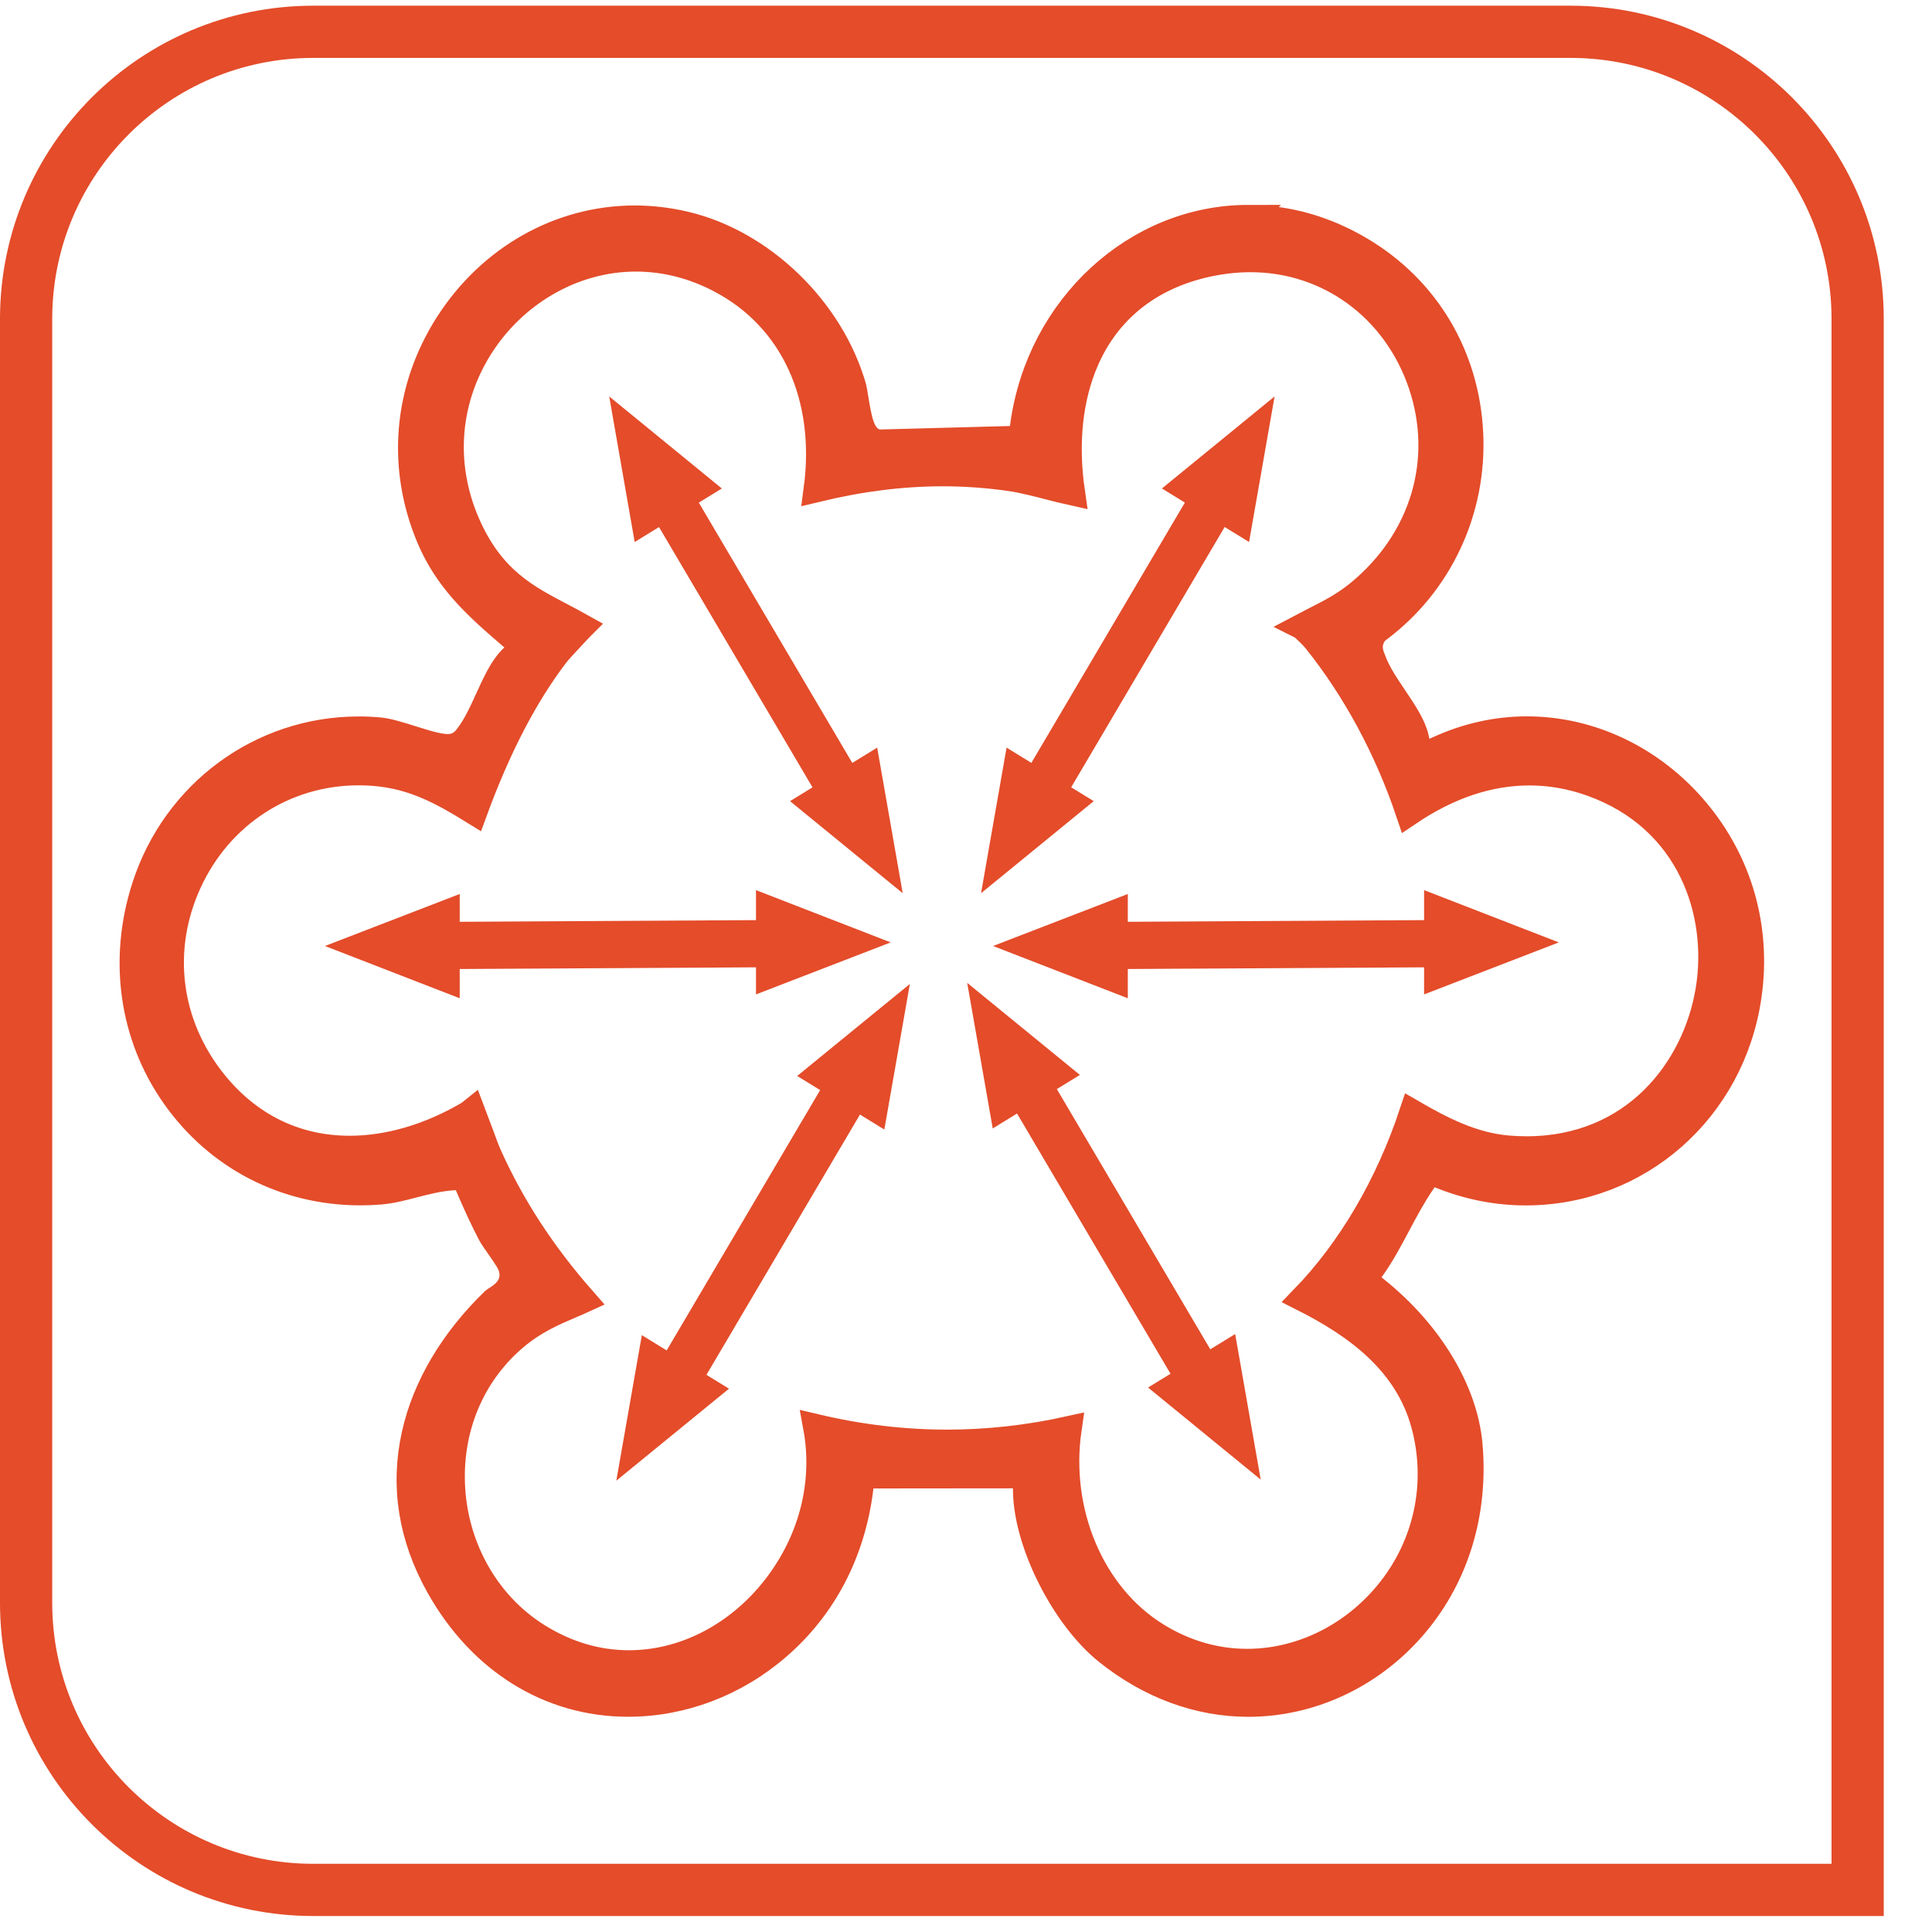
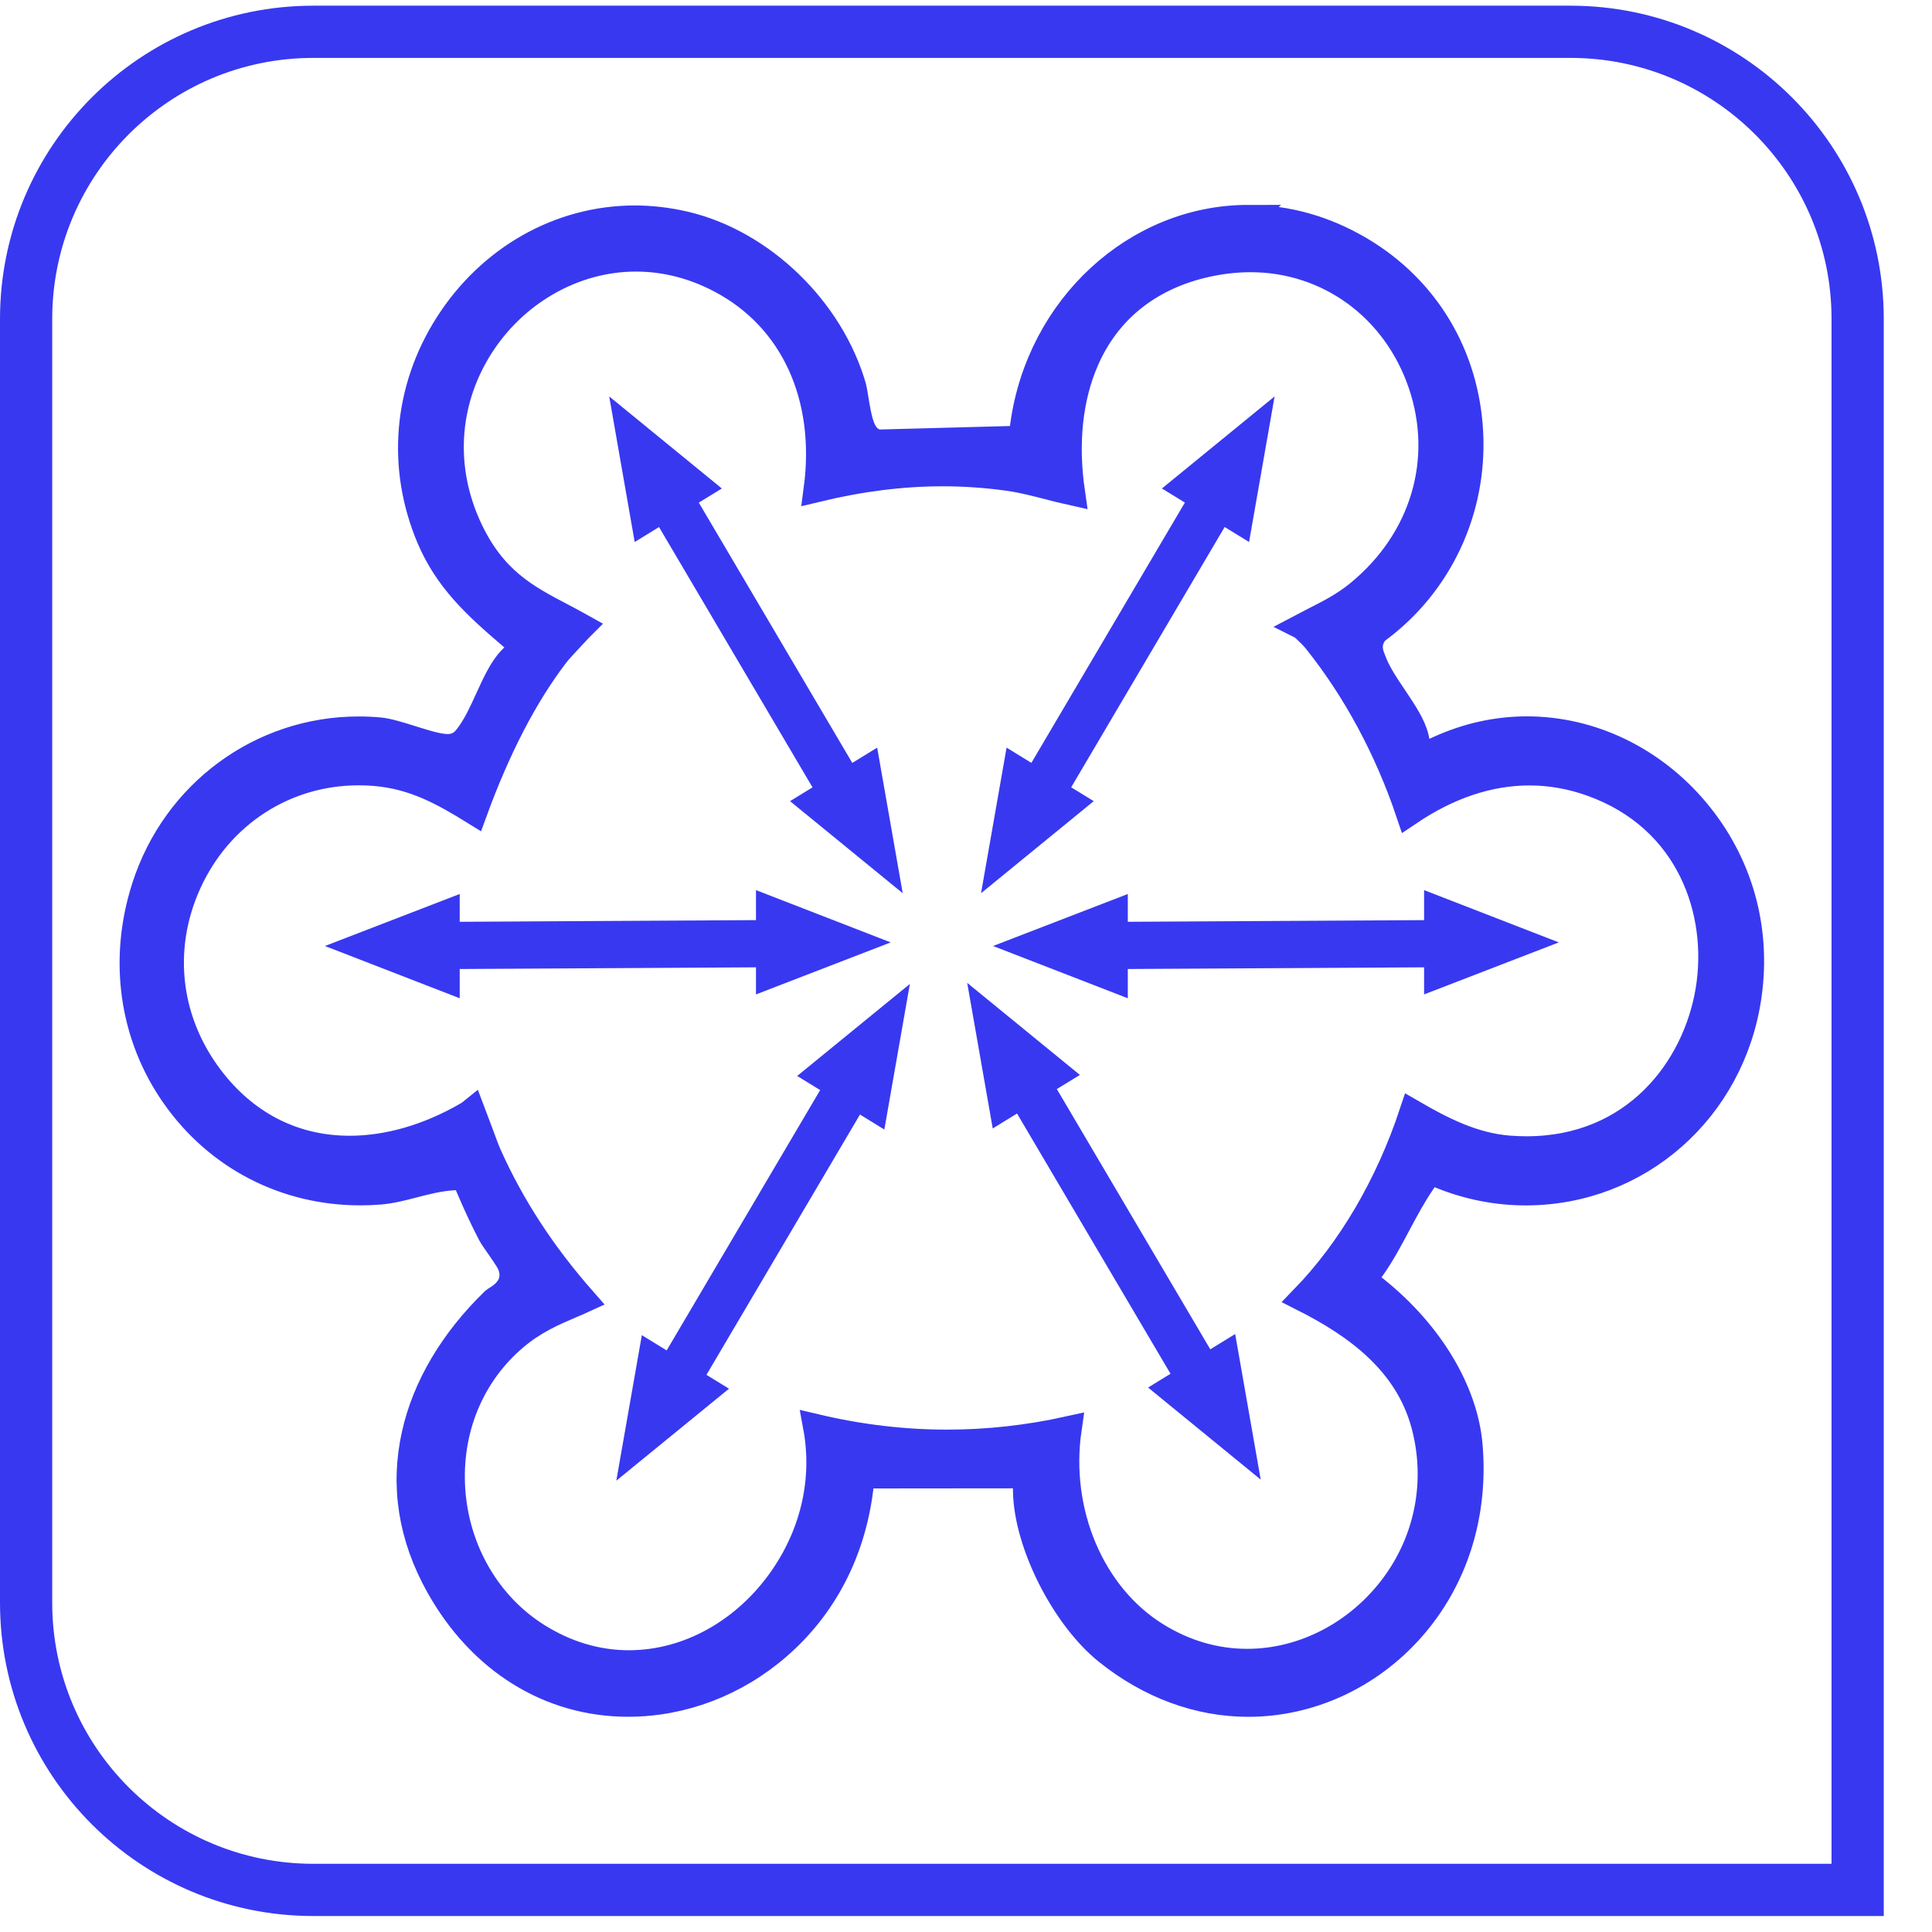
<svg xmlns="http://www.w3.org/2000/svg" width="37" height="37" viewBox="0 0 37 37" fill="none">
-   <path d="M6 0.609H30.076C33.114 0.609 35.576 3.072 35.576 6.109V36.194H6C2.963 36.194 0.5 33.732 0.5 30.694V6.109C0.5 3.072 2.962 0.609 6 0.609Z" stroke="#E44C2A" />
-   <path d="M23.904 4.174C21.761 4.174 19.909 5.878 19.597 8.137L19.56 8.403L16.794 8.477L16.728 8.446C16.507 8.341 16.452 8.067 16.381 7.629C16.369 7.551 16.353 7.453 16.344 7.421C15.918 5.927 14.591 4.643 13.117 4.298C12.798 4.223 12.475 4.185 12.156 4.185C10.722 4.185 9.383 4.943 8.574 6.213C7.779 7.459 7.654 8.952 8.229 10.308C8.563 11.092 9.098 11.591 9.763 12.159L10.024 12.383L9.783 12.629C9.613 12.803 9.478 13.099 9.347 13.386C9.235 13.632 9.119 13.887 8.971 14.083L8.959 14.099C8.913 14.161 8.806 14.307 8.578 14.308C8.399 14.308 8.164 14.234 7.892 14.149C7.676 14.081 7.43 14.004 7.275 13.99C7.14 13.977 7.004 13.971 6.87 13.971C4.999 13.971 3.353 15.182 2.773 16.986C2.324 18.38 2.531 19.84 3.342 20.991C4.165 22.162 5.463 22.834 6.902 22.834C7.028 22.834 7.157 22.829 7.284 22.818C7.488 22.801 7.695 22.748 7.914 22.691C8.157 22.628 8.409 22.563 8.674 22.546L8.89 22.533L8.977 22.736C9.129 23.091 9.263 23.378 9.4 23.639C9.424 23.685 9.499 23.792 9.559 23.878C9.711 24.096 9.771 24.188 9.796 24.28C9.894 24.631 9.607 24.812 9.513 24.872C9.494 24.883 9.467 24.901 9.458 24.909C8.669 25.674 8.144 26.56 7.942 27.471C7.722 28.457 7.877 29.433 8.401 30.371C9.202 31.805 10.524 32.628 12.029 32.628C13.069 32.628 14.089 32.24 14.9 31.535C15.774 30.777 16.317 29.739 16.472 28.532L16.507 28.256L19.645 28.253L19.65 28.565C19.668 29.564 20.377 30.966 21.197 31.627C22.011 32.282 22.948 32.629 23.907 32.629C25.08 32.629 26.216 32.109 27.023 31.202C27.861 30.262 28.258 29.01 28.143 27.676C28.054 26.639 27.384 25.526 26.353 24.699L26.118 24.51L26.293 24.262C26.469 24.012 26.614 23.739 26.767 23.451C26.913 23.177 27.064 22.894 27.243 22.633L27.383 22.43L27.608 22.521C28.129 22.729 28.671 22.835 29.219 22.835C31.377 22.835 33.172 21.253 33.486 19.075C33.673 17.781 33.316 16.52 32.482 15.526C31.651 14.537 30.471 13.97 29.244 13.969C28.664 13.969 28.091 14.096 27.542 14.348L27.198 14.505L27.114 14.128C27.062 13.892 26.878 13.62 26.701 13.356C26.543 13.122 26.38 12.88 26.293 12.639C26.291 12.632 26.287 12.624 26.285 12.617C26.256 12.549 26.169 12.342 26.317 12.133L26.346 12.092L26.386 12.063C27.567 11.187 28.229 9.777 28.155 8.292C28.081 6.808 27.316 5.529 26.056 4.782C25.375 4.379 24.651 4.175 23.903 4.175L23.904 4.174ZM11.138 12.001C11.006 11.927 10.878 11.86 10.752 11.794C10.079 11.441 9.445 11.108 8.983 10.115C8.457 8.984 8.526 7.735 9.169 6.687C9.827 5.616 10.979 4.951 12.177 4.951C12.73 4.951 13.272 5.087 13.789 5.358C15.192 6.092 15.876 7.6 15.641 9.366C16.482 9.163 17.277 9.063 18.058 9.063C18.488 9.063 18.922 9.095 19.347 9.156C19.579 9.19 19.837 9.256 20.086 9.32C20.235 9.359 20.388 9.398 20.529 9.429C20.392 8.487 20.483 7.619 20.797 6.899C21.205 5.962 21.975 5.333 23.023 5.077C23.334 5.002 23.646 4.963 23.949 4.963C25.439 4.963 26.721 5.899 27.216 7.349C27.714 8.808 27.257 10.345 26.022 11.358C25.738 11.592 25.441 11.741 25.154 11.886C25.081 11.923 25.009 11.96 24.939 11.997C24.943 11.999 24.946 12.003 24.949 12.006C25.053 12.105 25.144 12.191 25.198 12.259C25.956 13.204 26.568 14.34 26.981 15.564C27.74 15.052 28.516 14.792 29.292 14.792C29.692 14.792 30.091 14.863 30.48 15.002C32.368 15.678 32.967 17.478 32.722 18.961C32.472 20.479 31.296 22.011 29.234 22.011C29.121 22.011 29.006 22.006 28.89 21.997C28.205 21.941 27.614 21.635 27.049 21.308C26.587 22.701 25.859 23.94 24.96 24.867C25.971 25.378 26.952 26.082 27.275 27.285C27.562 28.355 27.35 29.479 26.691 30.367C26.013 31.281 24.965 31.827 23.887 31.827C23.275 31.827 22.689 31.656 22.145 31.319C20.898 30.546 20.237 28.945 20.464 27.372C19.691 27.543 18.91 27.629 18.136 27.629C17.305 27.629 16.464 27.529 15.631 27.332C15.812 28.315 15.591 29.336 14.995 30.204C14.286 31.237 13.184 31.854 12.046 31.854C11.434 31.854 10.843 31.678 10.29 31.331C9.349 30.741 8.74 29.696 8.661 28.535C8.583 27.385 9.023 26.317 9.868 25.606C10.236 25.297 10.597 25.142 10.946 24.993C11.02 24.962 11.095 24.93 11.169 24.896C10.394 24.015 9.798 23.101 9.355 22.11C9.324 22.043 9.273 21.905 9.192 21.685C9.149 21.57 9.091 21.413 9.041 21.282C9.01 21.307 8.978 21.33 8.945 21.349C8.208 21.776 7.432 22.001 6.697 22.001C5.664 22.001 4.765 21.561 4.098 20.73C3.205 19.618 3.024 18.186 3.614 16.899C4.211 15.598 5.457 14.79 6.866 14.79C6.967 14.79 7.069 14.793 7.172 14.802C7.939 14.864 8.503 15.188 9.083 15.546C9.528 14.327 10.051 13.318 10.641 12.545C10.7 12.467 10.821 12.337 11.014 12.131C11.051 12.091 11.052 12.091 11.094 12.045L11.138 12.001Z" fill="#E44C2A" stroke="#E44C2A" stroke-width="0.5" />
-   <path d="M22.725 26.635L23.314 26.268L19.876 20.437L19.286 20.804L22.725 26.635Z" fill="#E44C2A" stroke="#E44C2A" stroke-width="0.2" />
-   <path d="M21.987 26.573L23.655 25.548L24.144 28.336L21.987 26.573Z" fill="#E44C2A" />
-   <path d="M20.681 20.586L19.012 21.611L18.523 18.823L20.681 20.586Z" fill="#E44C2A" />
-   <path d="M15.869 15.405L16.458 15.038L13.02 9.207L12.43 9.573L15.869 15.405Z" fill="#E44C2A" stroke="#E44C2A" stroke-width="0.2" />
-   <path d="M15.13 15.343L16.799 14.318L17.288 17.106L15.13 15.343Z" fill="#E44C2A" />
-   <path d="M13.824 9.355L12.155 10.38L11.667 7.592L13.824 9.355Z" fill="#E44C2A" />
-   <path d="M20.207 15.402L23.645 9.571L23.056 9.204L19.617 15.036L20.207 15.402Z" fill="#E44C2A" stroke="#E44C2A" stroke-width="0.2" />
-   <path d="M20.946 15.343L19.277 14.318L18.788 17.106L20.946 15.343Z" fill="#E44C2A" />
-   <path d="M22.252 9.355L23.921 10.38L24.41 7.592L22.252 9.355Z" fill="#E44C2A" />
-   <path d="M13.222 26.654L16.661 20.823L16.071 20.456L12.633 26.287L13.222 26.654Z" fill="#E44C2A" stroke="#E44C2A" stroke-width="0.2" />
-   <path d="M13.961 26.595L12.292 25.57L11.803 28.357L13.961 26.595Z" fill="#E44C2A" />
-   <path d="M15.267 20.606L16.936 21.632L17.425 18.844L15.267 20.606Z" fill="#E44C2A" />
-   <path d="M21.062 18.46L27.703 18.423L27.699 17.719L21.058 17.756L21.062 18.46Z" fill="#E44C2A" stroke="#E44C2A" stroke-width="0.2" />
-   <path d="M27.273 19.044V17.047L29.853 18.048L27.273 19.044Z" fill="#E44C2A" />
-   <path d="M21.599 17.121V19.118L19.018 18.117L21.599 17.121Z" fill="#E44C2A" />
-   <path d="M8.267 18.46L14.909 18.423L14.905 17.719L8.264 17.756L8.267 18.46Z" fill="#E44C2A" stroke="#E44C2A" stroke-width="0.2" />
-   <path d="M14.478 19.044V17.047L17.058 18.048L14.478 19.044Z" fill="#E44C2A" />
-   <path d="M8.804 17.121V19.118L6.223 18.117L8.804 17.121Z" fill="#E44C2A" />
+   <path d="M6 0.609H30.076C33.114 0.609 35.576 3.072 35.576 6.109V36.194H6C2.963 36.194 0.5 33.732 0.5 30.694V6.109C0.5 3.072 2.962 0.609 6 0.609Z" stroke="#3838F1" />
+   <path d="M23.904 4.174C21.761 4.174 19.909 5.878 19.597 8.137L19.56 8.403L16.794 8.477L16.728 8.446C16.507 8.341 16.452 8.067 16.381 7.629C16.369 7.551 16.353 7.453 16.344 7.421C15.918 5.927 14.591 4.643 13.117 4.298C12.798 4.223 12.475 4.185 12.156 4.185C10.722 4.185 9.383 4.943 8.574 6.213C7.779 7.459 7.654 8.952 8.229 10.308C8.563 11.092 9.098 11.591 9.763 12.159L10.024 12.383L9.783 12.629C9.613 12.803 9.478 13.099 9.347 13.386C9.235 13.632 9.119 13.887 8.971 14.083L8.959 14.099C8.913 14.161 8.806 14.307 8.578 14.308C8.399 14.308 8.164 14.234 7.892 14.149C7.676 14.081 7.43 14.004 7.275 13.99C7.14 13.977 7.004 13.971 6.87 13.971C4.999 13.971 3.353 15.182 2.773 16.986C2.324 18.38 2.531 19.84 3.342 20.991C4.165 22.162 5.463 22.834 6.902 22.834C7.028 22.834 7.157 22.829 7.284 22.818C7.488 22.801 7.695 22.748 7.914 22.691C8.157 22.628 8.409 22.563 8.674 22.546L8.89 22.533L8.977 22.736C9.129 23.091 9.263 23.378 9.4 23.639C9.424 23.685 9.499 23.792 9.559 23.878C9.711 24.096 9.771 24.188 9.796 24.28C9.894 24.631 9.607 24.812 9.513 24.872C9.494 24.883 9.467 24.901 9.458 24.909C8.669 25.674 8.144 26.56 7.942 27.471C7.722 28.457 7.877 29.433 8.401 30.371C9.202 31.805 10.524 32.628 12.029 32.628C13.069 32.628 14.089 32.24 14.9 31.535C15.774 30.777 16.317 29.739 16.472 28.532L16.507 28.256L19.645 28.253L19.65 28.565C19.668 29.564 20.377 30.966 21.197 31.627C22.011 32.282 22.948 32.629 23.907 32.629C25.08 32.629 26.216 32.109 27.023 31.202C27.861 30.262 28.258 29.01 28.143 27.676C28.054 26.639 27.384 25.526 26.353 24.699L26.118 24.51L26.293 24.262C26.469 24.012 26.614 23.739 26.767 23.451C26.913 23.177 27.064 22.894 27.243 22.633L27.383 22.43L27.608 22.521C28.129 22.729 28.671 22.835 29.219 22.835C31.377 22.835 33.172 21.253 33.486 19.075C33.673 17.781 33.316 16.52 32.482 15.526C31.651 14.537 30.471 13.97 29.244 13.969C28.664 13.969 28.091 14.096 27.542 14.348L27.198 14.505L27.114 14.128C27.062 13.892 26.878 13.62 26.701 13.356C26.543 13.122 26.38 12.88 26.293 12.639C26.291 12.632 26.287 12.624 26.285 12.617C26.256 12.549 26.169 12.342 26.317 12.133L26.346 12.092L26.386 12.063C27.567 11.187 28.229 9.777 28.155 8.292C28.081 6.808 27.316 5.529 26.056 4.782C25.375 4.379 24.651 4.175 23.903 4.175L23.904 4.174ZM11.138 12.001C11.006 11.927 10.878 11.86 10.752 11.794C10.079 11.441 9.445 11.108 8.983 10.115C8.457 8.984 8.526 7.735 9.169 6.687C9.827 5.616 10.979 4.951 12.177 4.951C12.73 4.951 13.272 5.087 13.789 5.358C15.192 6.092 15.876 7.6 15.641 9.366C16.482 9.163 17.277 9.063 18.058 9.063C18.488 9.063 18.922 9.095 19.347 9.156C19.579 9.19 19.837 9.256 20.086 9.32C20.235 9.359 20.388 9.398 20.529 9.429C20.392 8.487 20.483 7.619 20.797 6.899C21.205 5.962 21.975 5.333 23.023 5.077C23.334 5.002 23.646 4.963 23.949 4.963C25.439 4.963 26.721 5.899 27.216 7.349C27.714 8.808 27.257 10.345 26.022 11.358C25.738 11.592 25.441 11.741 25.154 11.886C25.081 11.923 25.009 11.96 24.939 11.997C24.943 11.999 24.946 12.003 24.949 12.006C25.053 12.105 25.144 12.191 25.198 12.259C25.956 13.204 26.568 14.34 26.981 15.564C27.74 15.052 28.516 14.792 29.292 14.792C29.692 14.792 30.091 14.863 30.48 15.002C32.368 15.678 32.967 17.478 32.722 18.961C32.472 20.479 31.296 22.011 29.234 22.011C29.121 22.011 29.006 22.006 28.89 21.997C28.205 21.941 27.614 21.635 27.049 21.308C26.587 22.701 25.859 23.94 24.96 24.867C25.971 25.378 26.952 26.082 27.275 27.285C27.562 28.355 27.35 29.479 26.691 30.367C26.013 31.281 24.965 31.827 23.887 31.827C23.275 31.827 22.689 31.656 22.145 31.319C20.898 30.546 20.237 28.945 20.464 27.372C19.691 27.543 18.91 27.629 18.136 27.629C17.305 27.629 16.464 27.529 15.631 27.332C15.812 28.315 15.591 29.336 14.995 30.204C14.286 31.237 13.184 31.854 12.046 31.854C11.434 31.854 10.843 31.678 10.29 31.331C9.349 30.741 8.74 29.696 8.661 28.535C8.583 27.385 9.023 26.317 9.868 25.606C10.236 25.297 10.597 25.142 10.946 24.993C11.02 24.962 11.095 24.93 11.169 24.896C10.394 24.015 9.798 23.101 9.355 22.11C9.324 22.043 9.273 21.905 9.192 21.685C9.149 21.57 9.091 21.413 9.041 21.282C9.01 21.307 8.978 21.33 8.945 21.349C8.208 21.776 7.432 22.001 6.697 22.001C5.664 22.001 4.765 21.561 4.098 20.73C3.205 19.618 3.024 18.186 3.614 16.899C4.211 15.598 5.457 14.79 6.866 14.79C6.967 14.79 7.069 14.793 7.172 14.802C7.939 14.864 8.503 15.188 9.083 15.546C9.528 14.327 10.051 13.318 10.641 12.545C10.7 12.467 10.821 12.337 11.014 12.131C11.051 12.091 11.052 12.091 11.094 12.045L11.138 12.001Z" fill="#3838F1" stroke="#3838F1" stroke-width="0.5" />
+   <path d="M22.725 26.635L23.314 26.268L19.876 20.437L19.286 20.804L22.725 26.635Z" fill="#3838F1" stroke="#3838F1" stroke-width="0.2" />
+   <path d="M21.987 26.573L23.655 25.548L24.144 28.336L21.987 26.573Z" fill="#3838F1" />
+   <path d="M20.681 20.586L19.012 21.611L18.523 18.823L20.681 20.586Z" fill="#3838F1" />
+   <path d="M15.869 15.405L16.458 15.038L13.02 9.207L12.43 9.573L15.869 15.405Z" fill="#3838F1" stroke="#3838F1" stroke-width="0.2" />
+   <path d="M15.13 15.343L16.799 14.318L17.288 17.106L15.13 15.343Z" fill="#3838F1" />
+   <path d="M13.824 9.355L12.155 10.38L11.667 7.592L13.824 9.355Z" fill="#3838F1" />
+   <path d="M20.207 15.402L23.645 9.571L23.056 9.204L19.617 15.036L20.207 15.402Z" fill="#3838F1" stroke="#3838F1" stroke-width="0.2" />
+   <path d="M20.946 15.343L19.277 14.318L18.788 17.106L20.946 15.343Z" fill="#3838F1" />
+   <path d="M22.252 9.355L23.921 10.38L24.41 7.592L22.252 9.355Z" fill="#3838F1" />
+   <path d="M13.222 26.654L16.661 20.823L16.071 20.456L12.633 26.287L13.222 26.654Z" fill="#3838F1" stroke="#3838F1" stroke-width="0.2" />
+   <path d="M13.961 26.595L12.292 25.57L11.803 28.357L13.961 26.595Z" fill="#3838F1" />
+   <path d="M15.267 20.606L16.936 21.632L17.425 18.844L15.267 20.606Z" fill="#3838F1" />
+   <path d="M21.062 18.46L27.703 18.423L27.699 17.719L21.058 17.756L21.062 18.46Z" fill="#3838F1" stroke="#3838F1" stroke-width="0.2" />
+   <path d="M27.273 19.044V17.047L29.853 18.048L27.273 19.044Z" fill="#3838F1" />
+   <path d="M21.599 17.121V19.118L19.018 18.117L21.599 17.121Z" fill="#3838F1" />
+   <path d="M8.267 18.46L14.909 18.423L14.905 17.719L8.264 17.756L8.267 18.46Z" fill="#3838F1" stroke="#3838F1" stroke-width="0.2" />
+   <path d="M14.478 19.044V17.047L17.058 18.048L14.478 19.044Z" fill="#3838F1" />
+   <path d="M8.804 17.121V19.118L6.223 18.117L8.804 17.121Z" fill="#3838F1" />
</svg>
